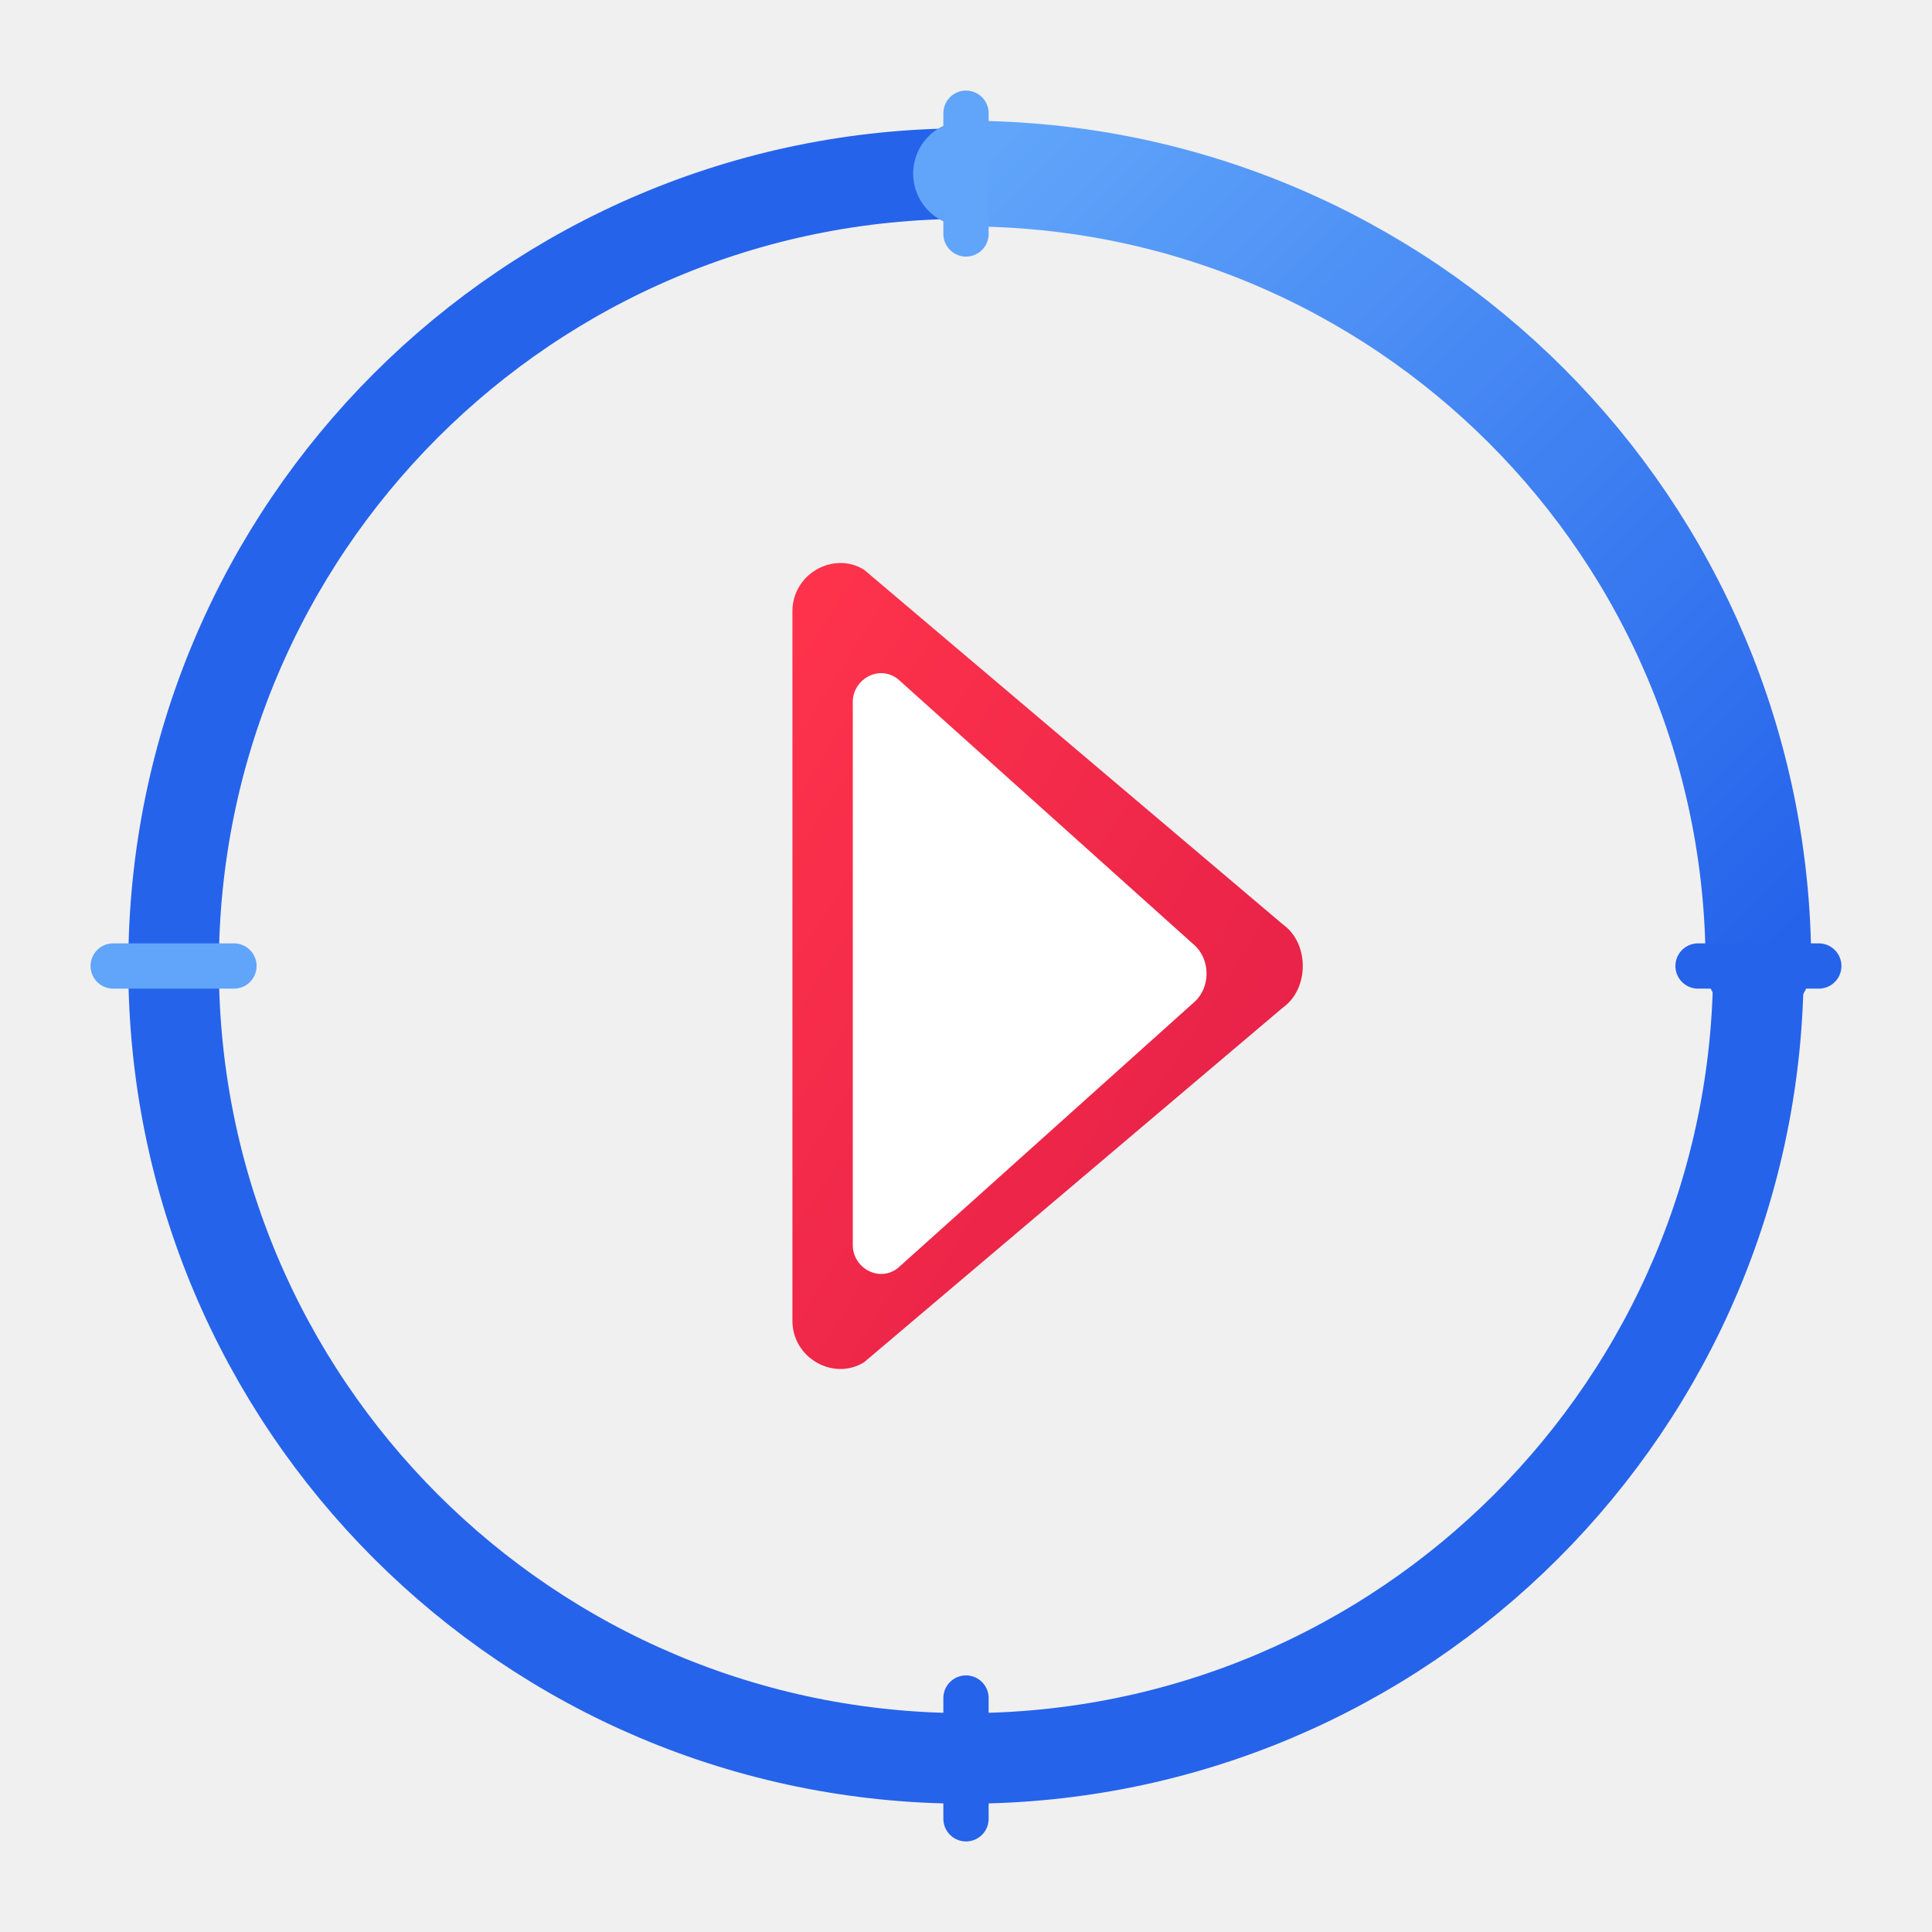
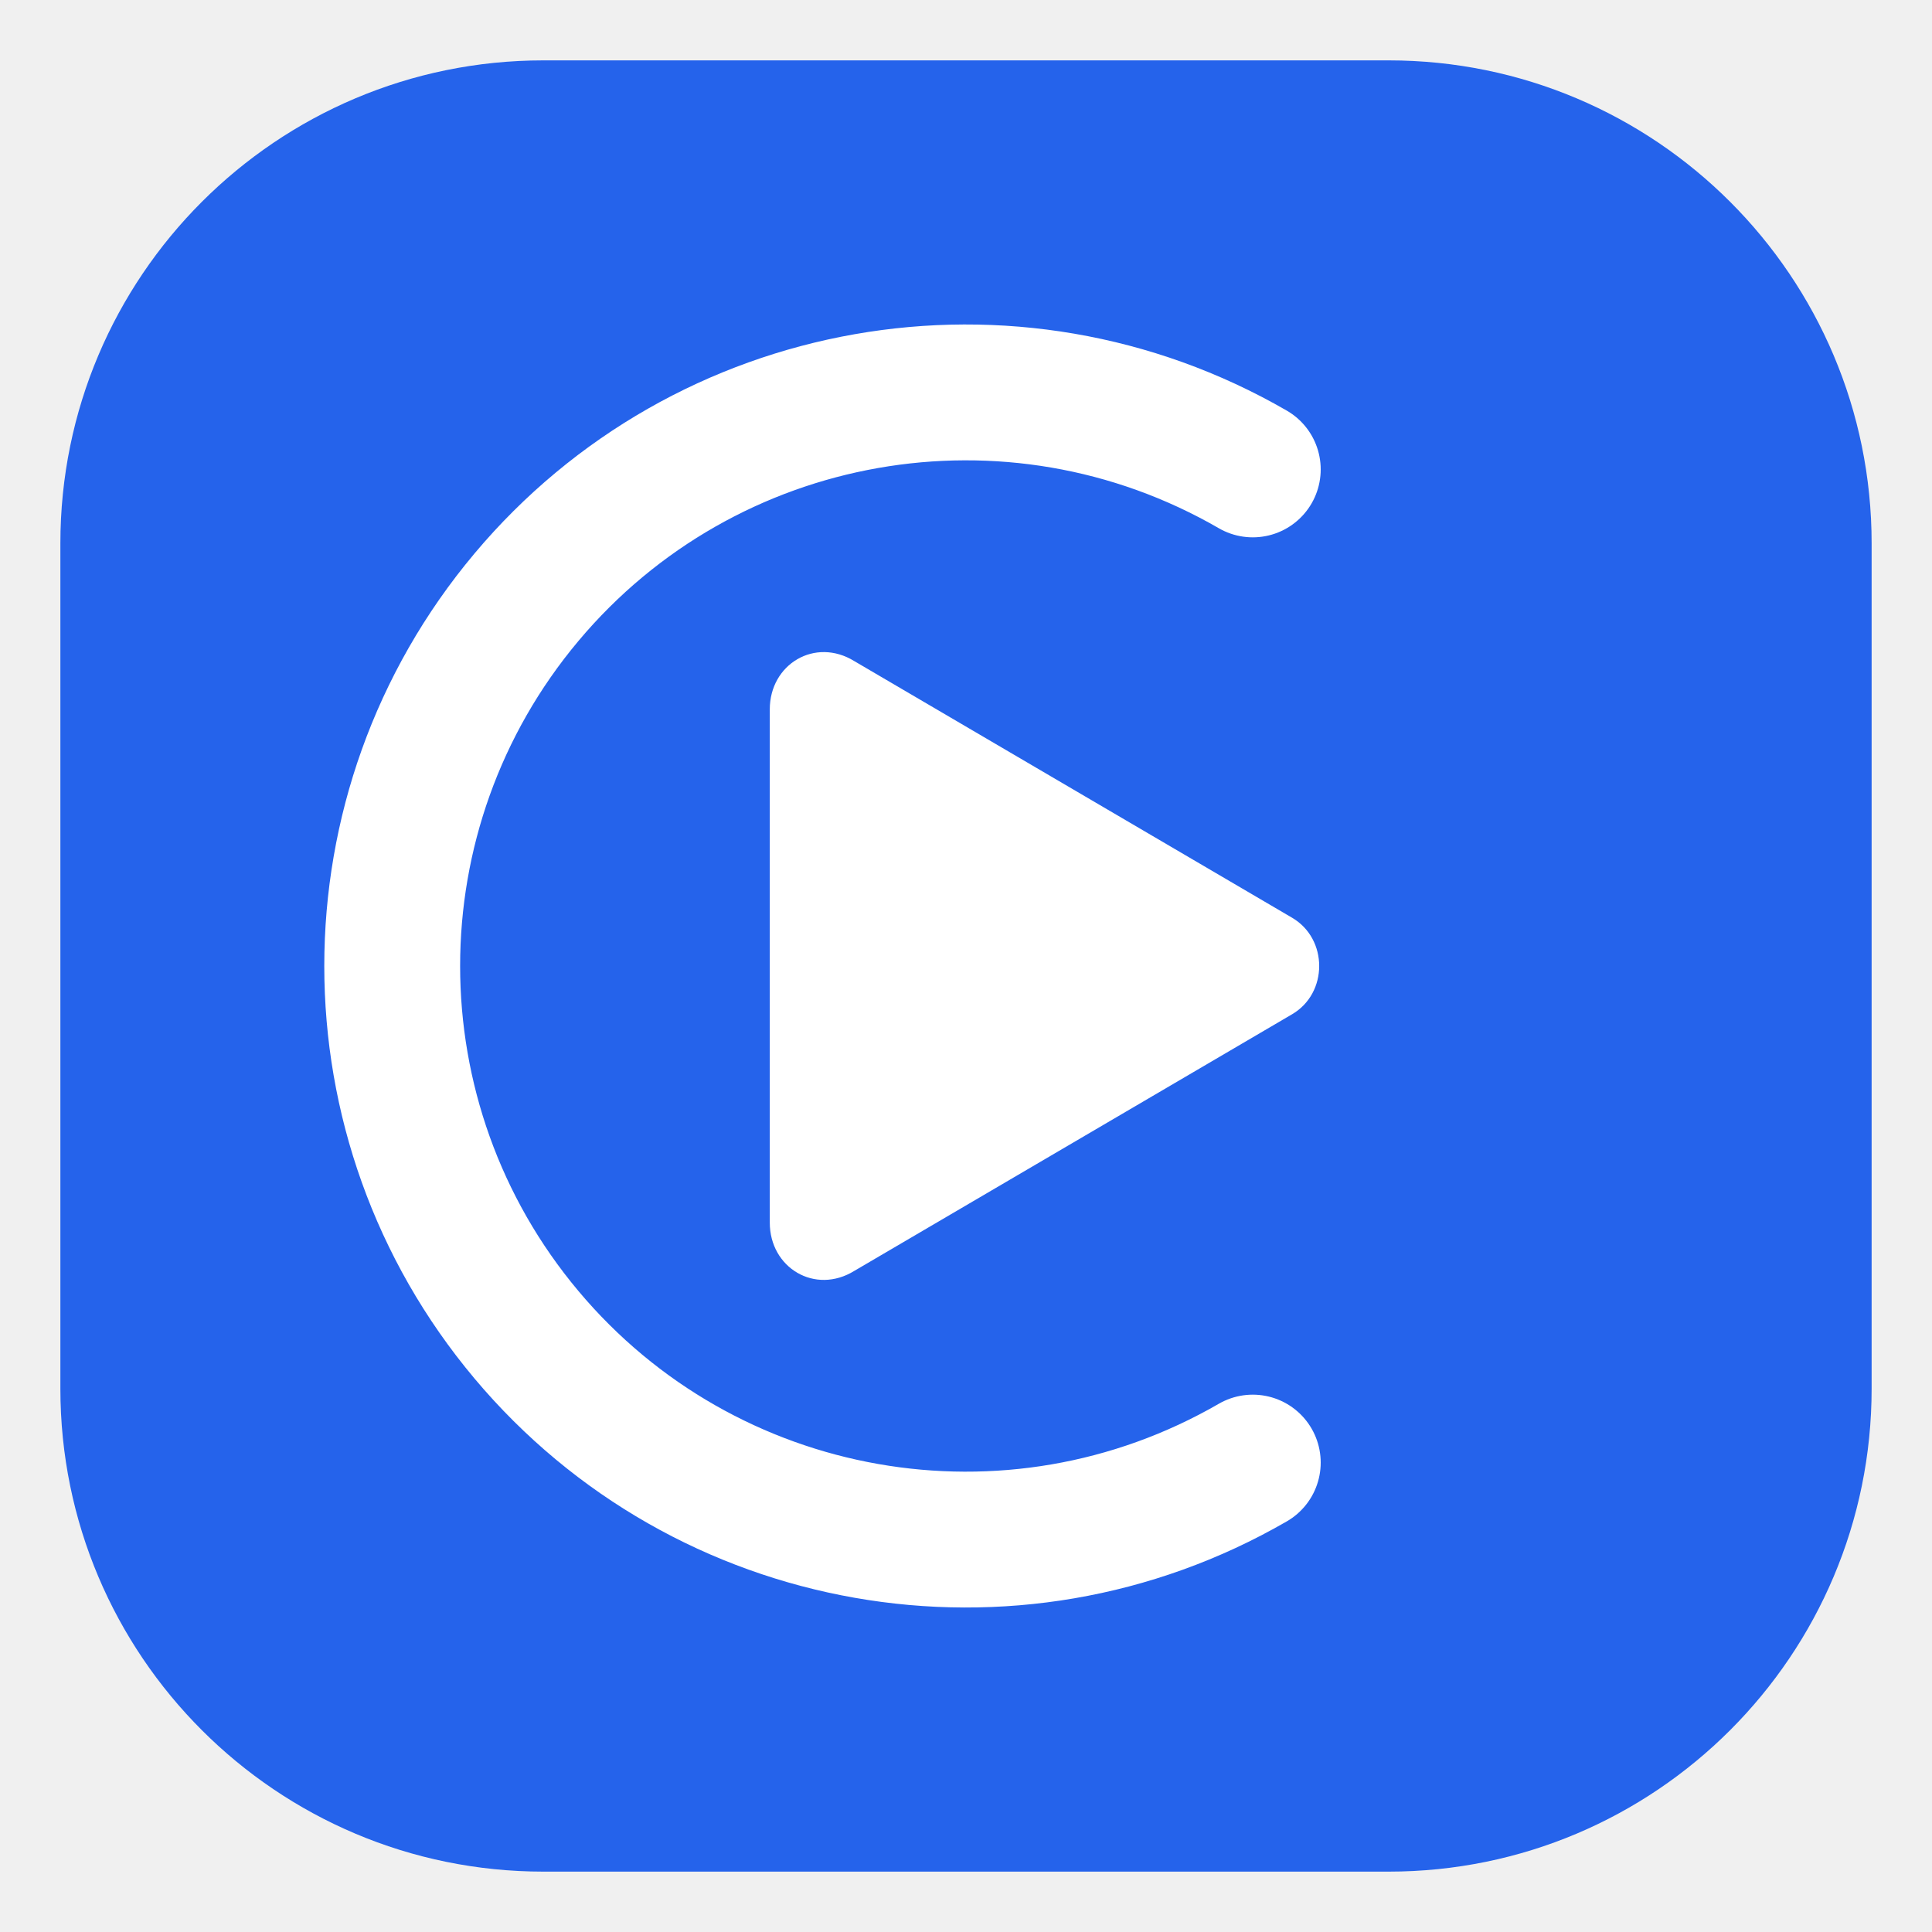
- <svg xmlns="http://www.w3.org/2000/svg" viewBox="0 0 512 512" width="100%" height="100%">
-   <defs>
-     <linearGradient id="focusGrad" x1="0%" y1="0%" x2="100%" y2="100%">
-       <stop offset="0%" stop-color="#60A5FA" />
-       <stop offset="100%" stop-color="#2563EB" />
-     </linearGradient>
-     <linearGradient id="ytRed" x1="0%" y1="0%" x2="100%" y2="100%">
-       <stop offset="0%" stop-color="#FF334B" />
-       <stop offset="100%" stop-color="#E11D48" />
-     </linearGradient>
-   </defs>
-   <circle cx="256" cy="256" r="210" fill="none" stroke="#2563EB" stroke-width="24" />
-   <path d="M 256 46 A 210 210 0 0 1 466 256" fill="none" stroke="url(#focusGrad)" stroke-width="28" stroke-linecap="round" />
-   <line x1="256" y1="30" x2="256" y2="62" stroke="#60A5FA" stroke-width="12" stroke-linecap="round" />
-   <line x1="256" y1="450" x2="256" y2="482" stroke="#2563EB" stroke-width="12" stroke-linecap="round" />
-   <line x1="30" y1="256" x2="62" y2="256" stroke="#60A5FA" stroke-width="12" stroke-linecap="round" />
-   <line x1="450" y1="256" x2="482" y2="256" stroke="#2563EB" stroke-width="12" stroke-linecap="round" />
-   <path d="M 210 162 C 210 152 221 146 229 151 L 340 245 C 347 250 347 262 340 267 L 229 361 C 221 366 210 360 210 350 Z" fill="url(#ytRed)" />
-   <path d="M 226 186 C 226 180 233 176 238 180 L 316 250 C 321 254 321 262 316 266 L 238 336 C 233 340 226 336 226 330 Z" fill="#FFFFFF" />
+ <svg xmlns="http://www.w3.org/2000/svg" viewBox="0 0 64 64" width="64" height="64">
+   <rect x="2" y="2" width="60" height="60" rx="16" fill="#2563EB" />
+   <path d="M41.5 15.55a19 19 0 1 0 0 32.9" fill="none" stroke="#FFFFFF" stroke-width="4.5" stroke-linecap="round" />
+   <path d="M28.3 21.9c-1.3-.8-2.8.1-2.8 1.6v17c0 1.5 1.5 2.4 2.8 1.6l14.5-8.5c1.2-.7 1.2-2.5 0-3.2Z" fill="#FFFFFF" />
</svg>
